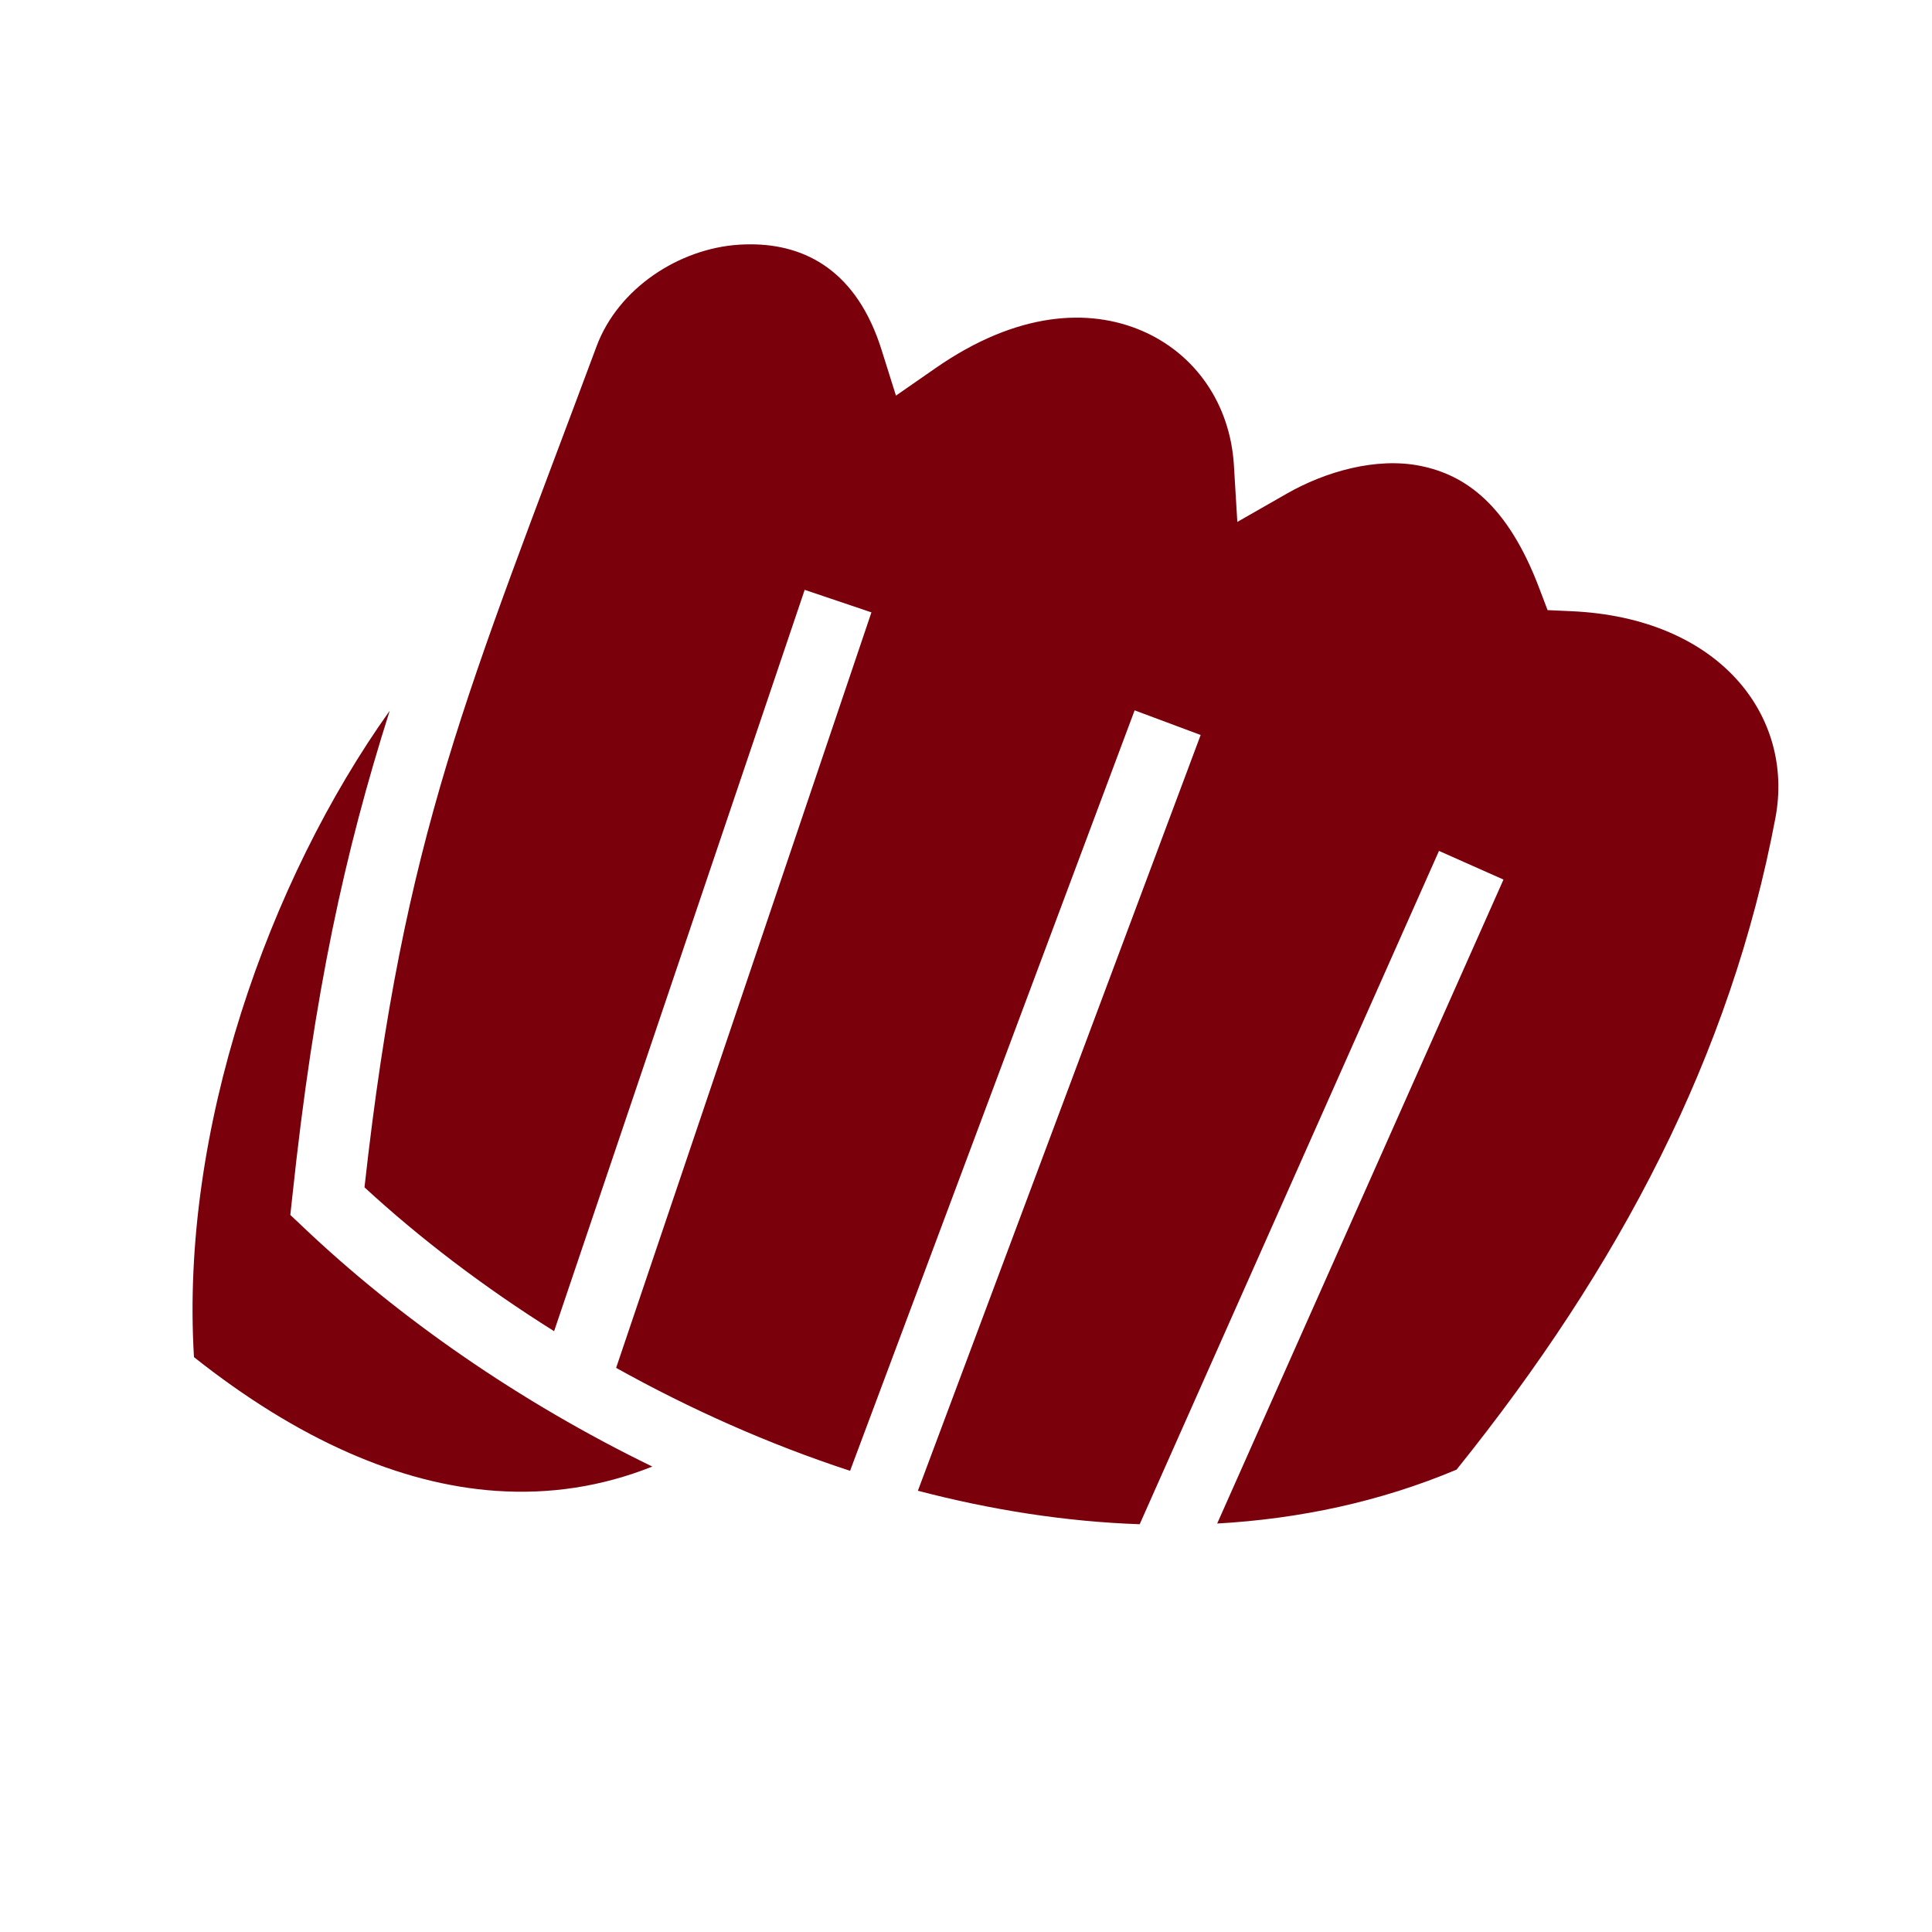
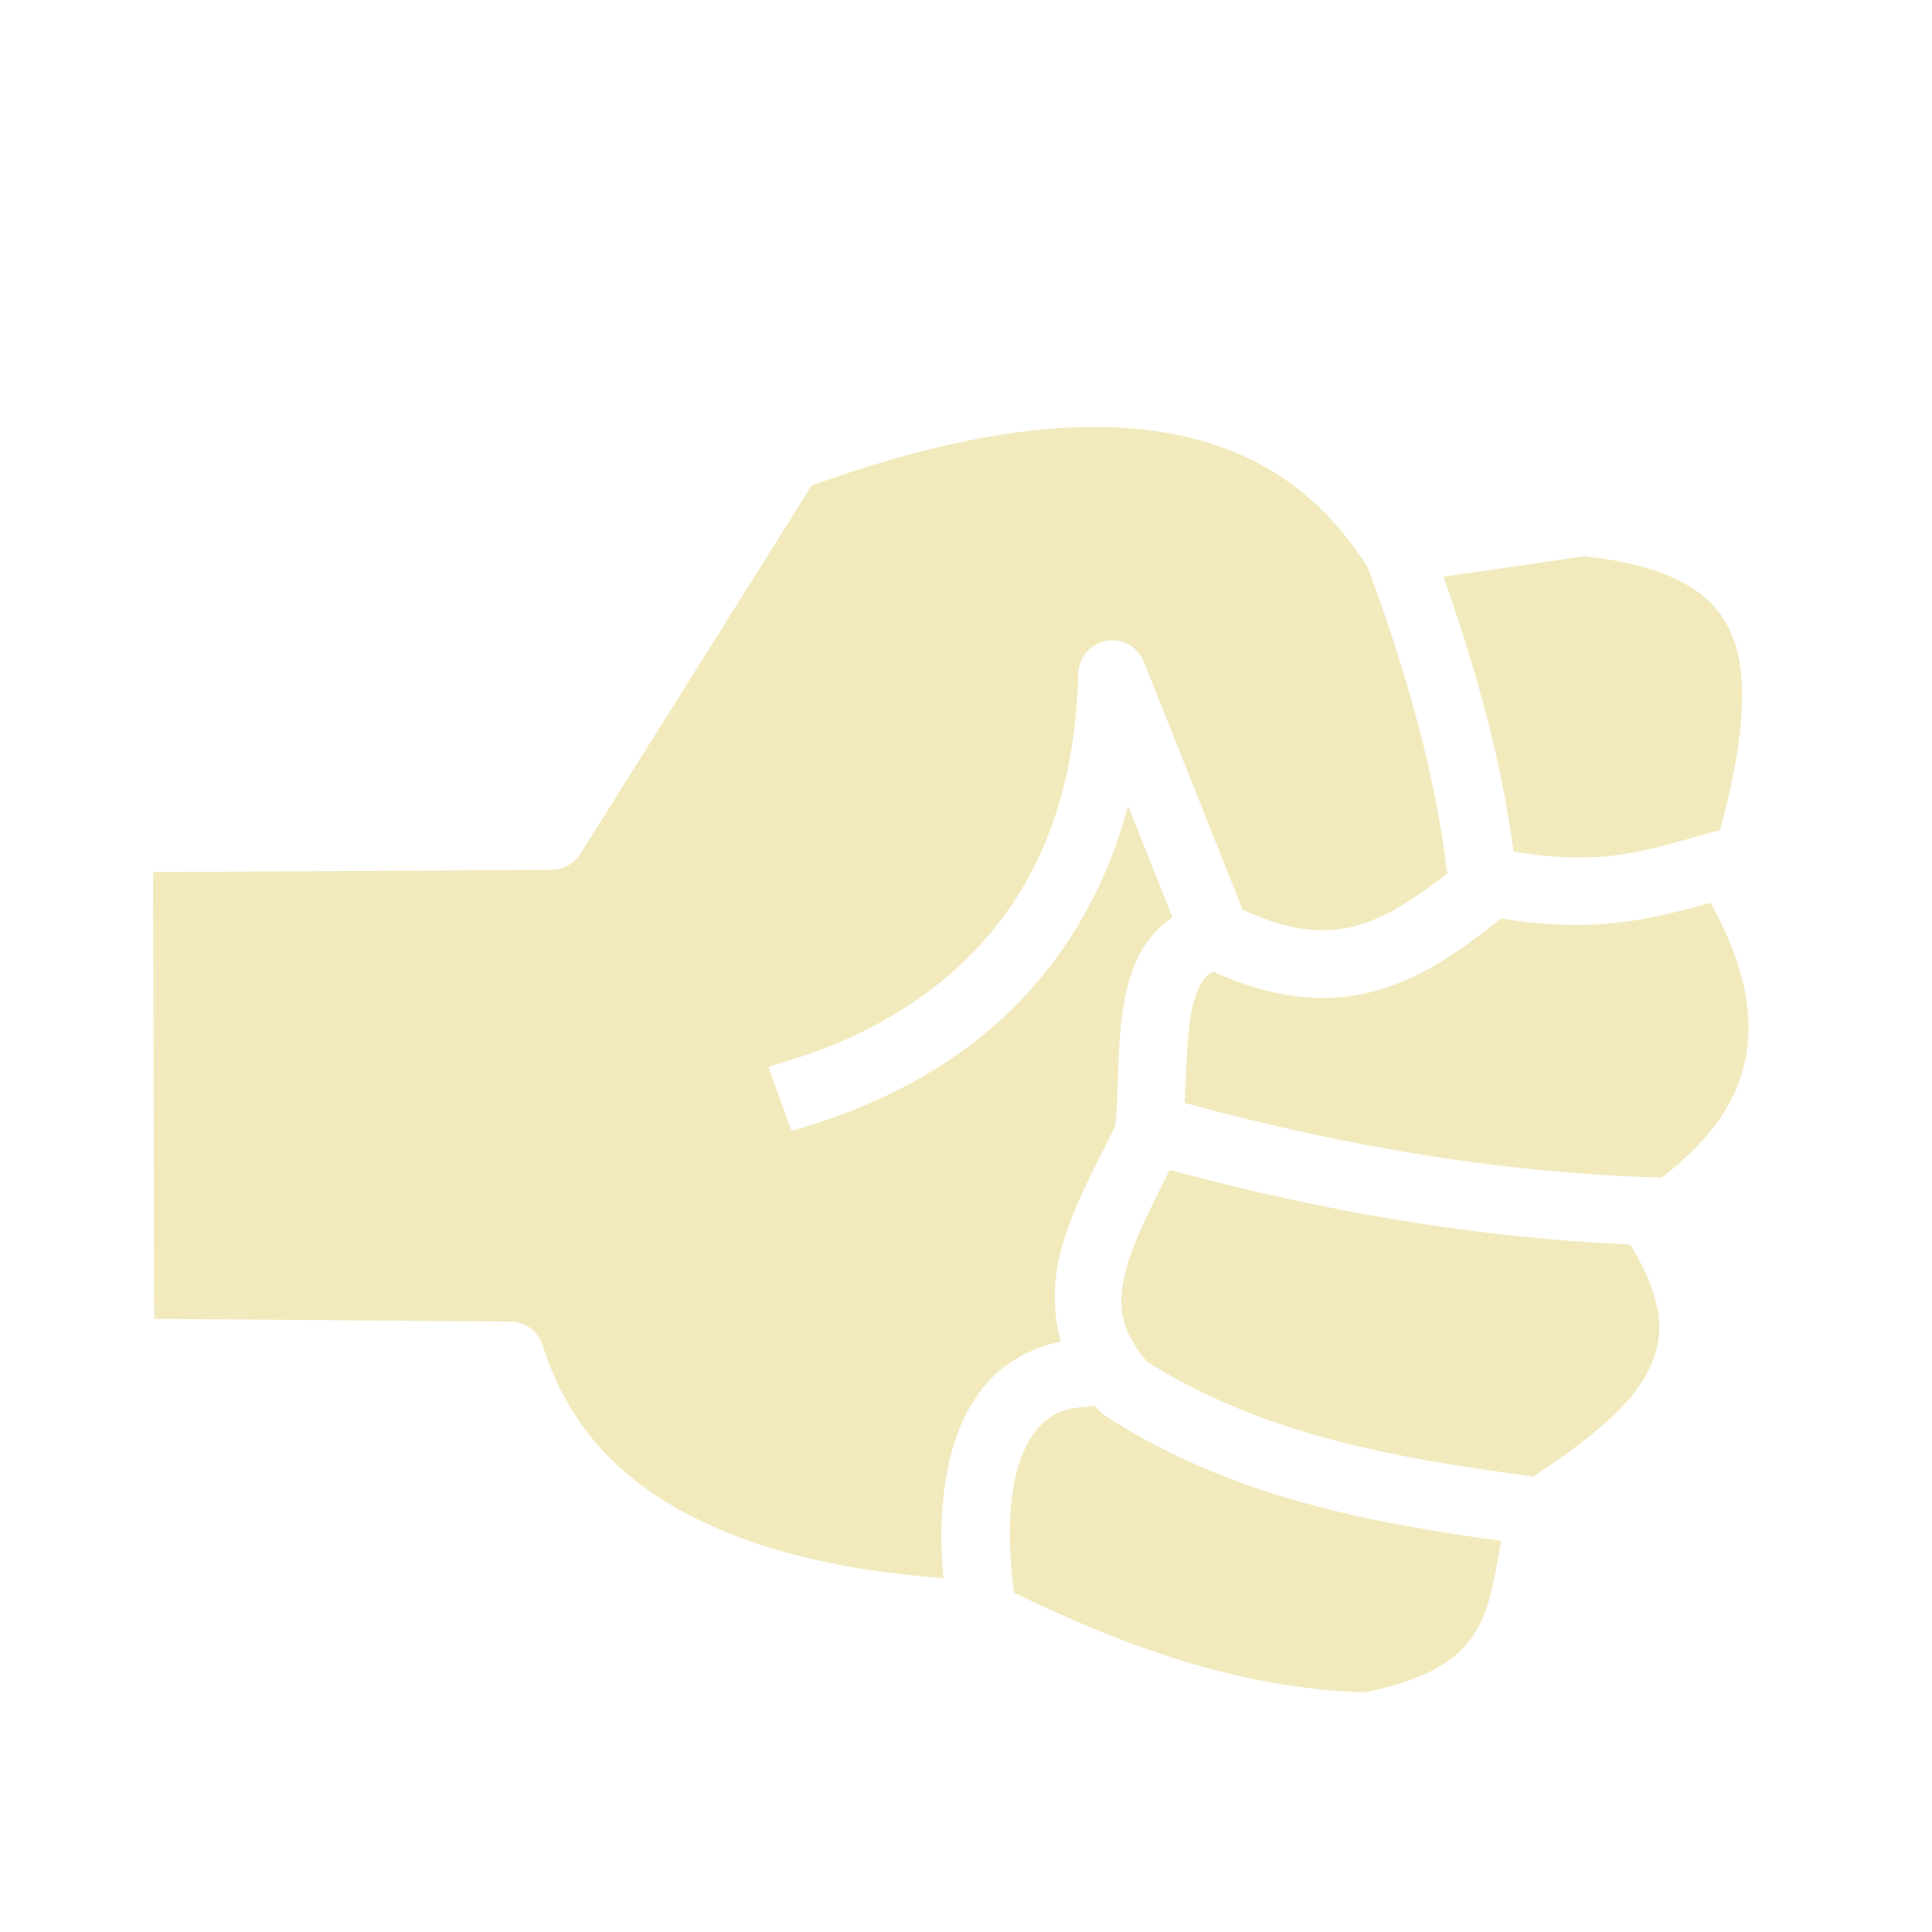
<svg xmlns="http://www.w3.org/2000/svg" width="100%" height="100%" viewBox="0 0 512 512" version="1.1" xml:space="preserve" style="fill-rule:evenodd;clip-rule:evenodd;stroke-linejoin:round;stroke-miterlimit:2;">
  <g>
-     <path d="M198.844,64.75C197.859,64.75 196.87,64.78 195.874,64.844C179.959,65.859 163.828,76.378 158.094,91.781C124.022,183.313 107.009,220.646 96.594,314.657C111.227,328.147 128.224,341.107 146.844,352.782L213.25,156.315L230.938,162.283L163.28,362.5C182.79,373.377 203.71,382.734 225.28,389.78L300.687,188.25L318.187,194.78L243.25,395.062C262.704,400.158 282.455,403.262 302.03,403.937L381.345,225.5L398.439,233.094L322.564,403.75C344.384,402.513 365.769,397.982 386.001,389.47C429.318,335.626 458.634,279.686 470.501,216.78C475.593,189.788 455.739,163.656 416.281,161.97L410.126,161.688L407.938,155.938C399.488,133.55 388.188,125.845 376.438,123.468C364.688,121.092 351.171,125.003 340.97,130.844L327.906,138.314L327,123.314C326.01,106.918 316.657,93.717 302.687,87.688C288.717,81.658 269.623,82.456 247.875,97.594L237.437,104.844L233.625,92.719C227.108,71.953 213.618,64.734 198.845,64.749L198.844,64.75ZM103.28,188.344C71.143,233.448 47.728,299.56 51.407,359.656C78.947,381.496 106.017,393.349 131.47,395.094C145.625,396.064 159.41,394.009 172.875,388.656C137.43,371.421 105.515,349.123 80.281,325.126L76.938,321.969L77.438,317.374C83.232,262.736 91.384,225.874 103.282,188.344L103.28,188.344Z" style="fill:rgb(122,0,12);fill-rule:nonzero;" />
+     <path d="M291.28,113.14C270.175,112.943 244.776,117.92 215.094,128.678L153.784,226.298C152.149,228.902 149.289,230.494 146.214,230.512L40.564,231.125L40.842,349.505L135.328,350.248C139.242,350.279 142.707,352.861 143.858,356.602C151.815,382.457 170.492,397.15 192.955,406.252C211.585,413.802 232.525,416.964 250.029,418.202C249.105,408.535 249.155,397.356 251.719,386.692C253.564,379.026 256.789,371.478 262.562,365.462C267.227,360.598 273.626,357.037 281.128,355.562C278.711,346.812 279.228,337.998 281.486,330.148C284.844,318.475 290.954,308.034 295.596,298.295C295.597,298.287 295.597,298.278 295.598,298.27C296.502,289.38 295.988,278.133 297.613,267.346C298.426,261.952 299.788,256.54 302.756,251.543C304.768,248.18 307.481,245.29 310.711,243.07L298.951,213.537C291.197,242.833 275.181,262.87 258.686,275.75C247.52,284.467 236.238,290.083 227.191,293.742C218.145,297.402 210.301,299.5 209.754,299.697L203.65,282.764C207.458,281.391 212.515,280.261 220.44,277.054C228.367,273.849 238.13,268.962 247.607,261.564C266.562,246.764 284.691,222.501 285.767,178.484C285.884,173.63 289.909,169.701 294.764,169.701C298.443,169.701 301.767,171.956 303.127,175.374L329.277,241.044C342.659,247.328 352.063,247.554 360.542,245.012C368.27,242.695 375.73,237.452 383.554,231.5C380.354,204.797 372.584,177.735 362.494,150.38C349.601,130.15 332.237,118.46 307.994,114.51C302.758,113.657 297.184,113.196 291.276,113.14L291.28,113.14ZM419.705,147.426L382.539,152.854C391.017,176.9 397.824,201.159 401.119,225.686C426.466,229.903 437.437,224.824 455.841,219.988C461.421,199.444 463.595,181.698 459.704,170.273C457.604,164.108 454.201,159.477 447.954,155.539C441.857,151.695 432.696,148.709 419.704,147.425L419.705,147.426ZM453.309,239.226C438.114,243.429 423.016,247.541 397.853,243.383C388.663,250.543 378.641,258.379 365.713,262.253C353.198,266.006 338.297,265.293 321.526,257.461C320.044,258.201 319.178,259.148 318.233,260.737C317.039,262.747 316.027,265.953 315.413,270.027C314.483,276.197 314.361,284.15 313.946,292.294C356.216,303.832 398.352,310.922 440.37,312.074C451.234,303.794 458.99,294.356 461.96,283.282C465.033,271.815 463.577,257.772 453.31,239.227L453.309,239.226ZM309.969,310.023C305.499,319.22 300.937,327.643 298.786,335.123C296.052,344.628 296.099,351.548 303.926,360.823C334.559,380.203 369.634,386.416 406.364,391.287C419.344,382.681 430.65,374.043 435.786,365.154C441.086,355.984 442.096,346.5 432.076,329.82C391.266,328.034 350.558,321.052 309.97,310.023L309.969,310.023ZM290.026,372.403C289.254,372.657 288.452,372.805 287.64,372.843C281.676,373.173 278.36,374.997 275.553,377.923C272.747,380.847 270.561,385.333 269.221,390.903C266.913,400.5 267.411,412.687 268.728,422.093C298.062,436.277 327.823,447.383 361.792,448.503C381.134,444.446 387.985,438.269 391.979,430.793C395.079,424.991 396.242,417.279 397.793,408.343C362.063,403.428 325.766,396.448 292.943,375.233C292.256,374.789 291.633,374.253 291.091,373.641C290.727,373.231 290.375,372.818 290.031,372.403L290.026,372.403Z" style="fill:rgb(242,234,189);fill-rule:nonzero;" />
  </g>
</svg>
